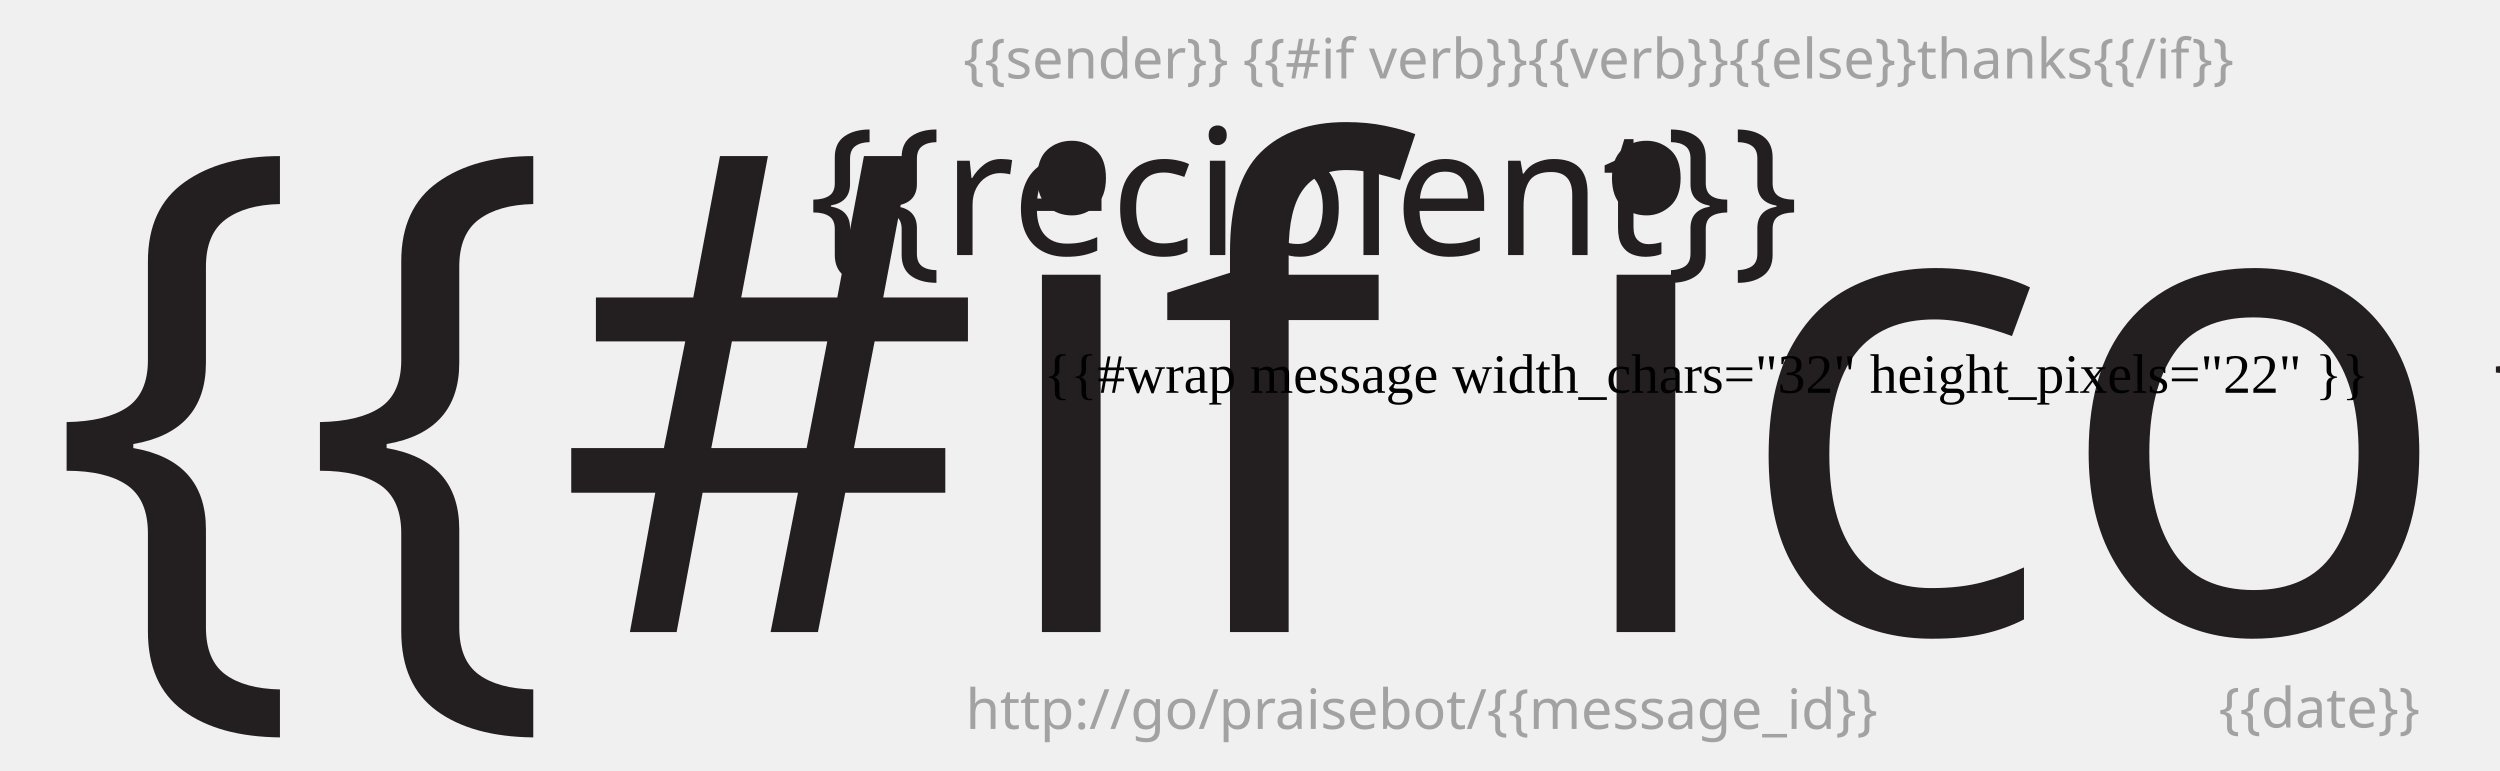
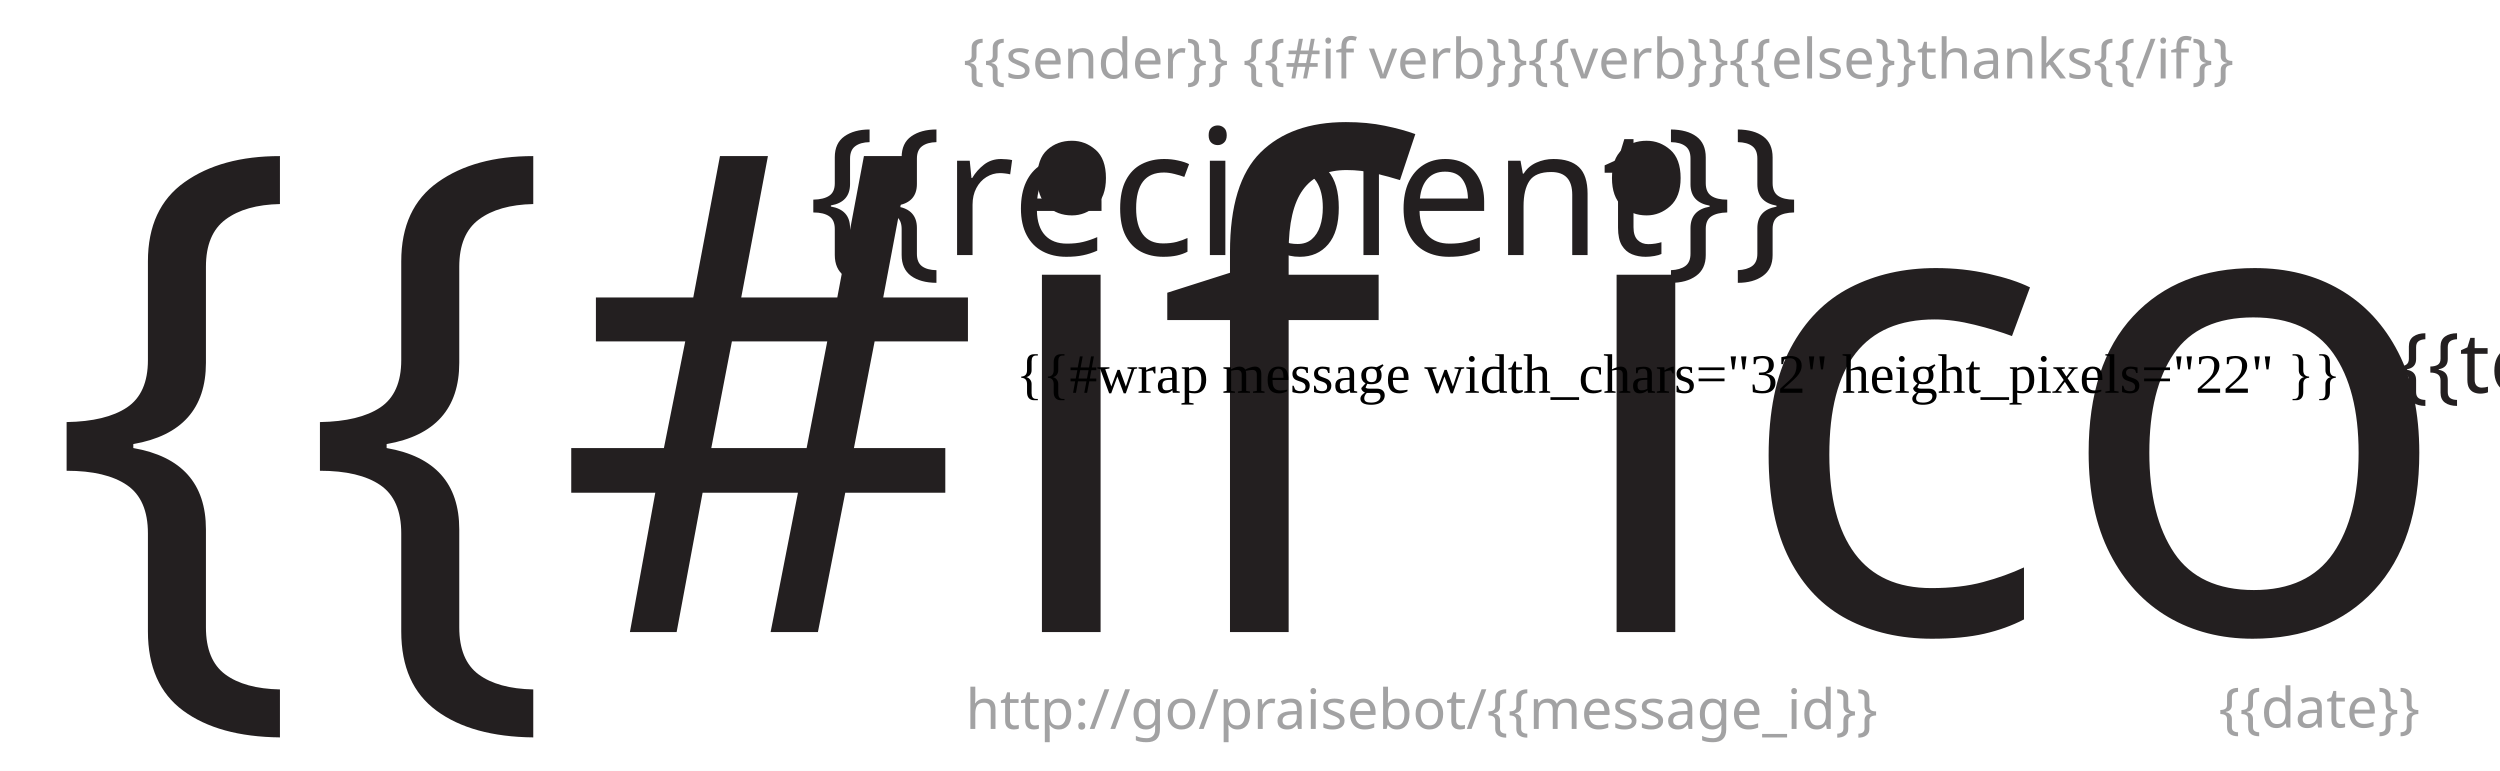
<svg xmlns="http://www.w3.org/2000/svg" version="1.1" id="Layer_1" x="0px" y="0px" viewBox="0 0 540 166.5" style="enable-background:new 0 0 540 166.5;" xml:space="preserve">
  <style type="text/css">
- 	.st0{fill:#231F20;}
- 	.st1{font-family:'RobotoSlab-Bold';}
- 	.st2{font-size:38px;}
- 	.st3{font-family:'FontAwesome';}
- 	.st4{font-size:144px;}
- 	.st5{fill:#A2A2A3;}
- 	.st6{font-family:'OpenSans-Semibold';}
- 	.st7{font-size:12px;}
- 	.st8{fill:none;}
- 	.st9{font-size:18px;}
- </style>
+ 		.st0{fill:#231F20;}
+ 		.st1{font-family:'RobotoSlab-Bold';}
+ 		.st2{font-size:38px;}
+ 		.st3{font-family:'FontAwesome';}
+ 		.st4{font-size:144px;}
+ 		.st5{fill:#A2A2A3;}
+ 		.st6{font-family:'OpenSans-Semibold';}
+ 		.st7{font-size:12px;}
+ 		.st8{fill:none;}
+ 		.white{fill:#ffffff;}
+ 		.st9{font-size:18px;}
+ 	</style>
+   <rect x="0" y="0" width="540" height="166.5" class="white" />
  <text transform="matrix(1 0 0 1 174.611 55.0937)" class="st0 st1 st2">{{recipient}}</text>
  <text transform="matrix(1 0 0 1 10.3568 136.528)" class="st0 st3 st4">{{#if icon}}{{icon}}{{else}}{{/if}}</text>
  <text transform="matrix(1 0 0 1 522.695 157.1431)" class="st5 st6 st7" text-anchor="end">{{date}}</text>
  <text transform="matrix(1 0 0 1 208.5864 157.4464)" class="st5 st6 st7">http://go/praisebot/{{message_id}}</text>
  <g>
    <text transform="matrix(1 0 0 1 208.0783 16.9415)" class="st5 st6 st7">{{sender}} {{#if verb}}{{verb}}{{else}}thanks{{/if}}</text>
  </g>
  <rect x="210.5" y="71.2" class="st8" width="312.3" height="67.2" />
  <text transform="matrix(1 0 0 1 210.4963 84.8386)">
-     {{#wrap message width_chars="32" height_pixels="22" }}
-         <tspan x="{{x}}" y="{{y}}" class="st0 st6 st9">{{text}}</tspan>
-     {{/wrap}}
- </text>
+ 		{{#wrap message width_chars="32" height_pixels="22" }}
+ 			<tspan x="{{x}}" y="{{y}}" class="st0 st6 st9">{{text}}</tspan>
+ 		{{/wrap}}
+ 	</text>
</svg>
